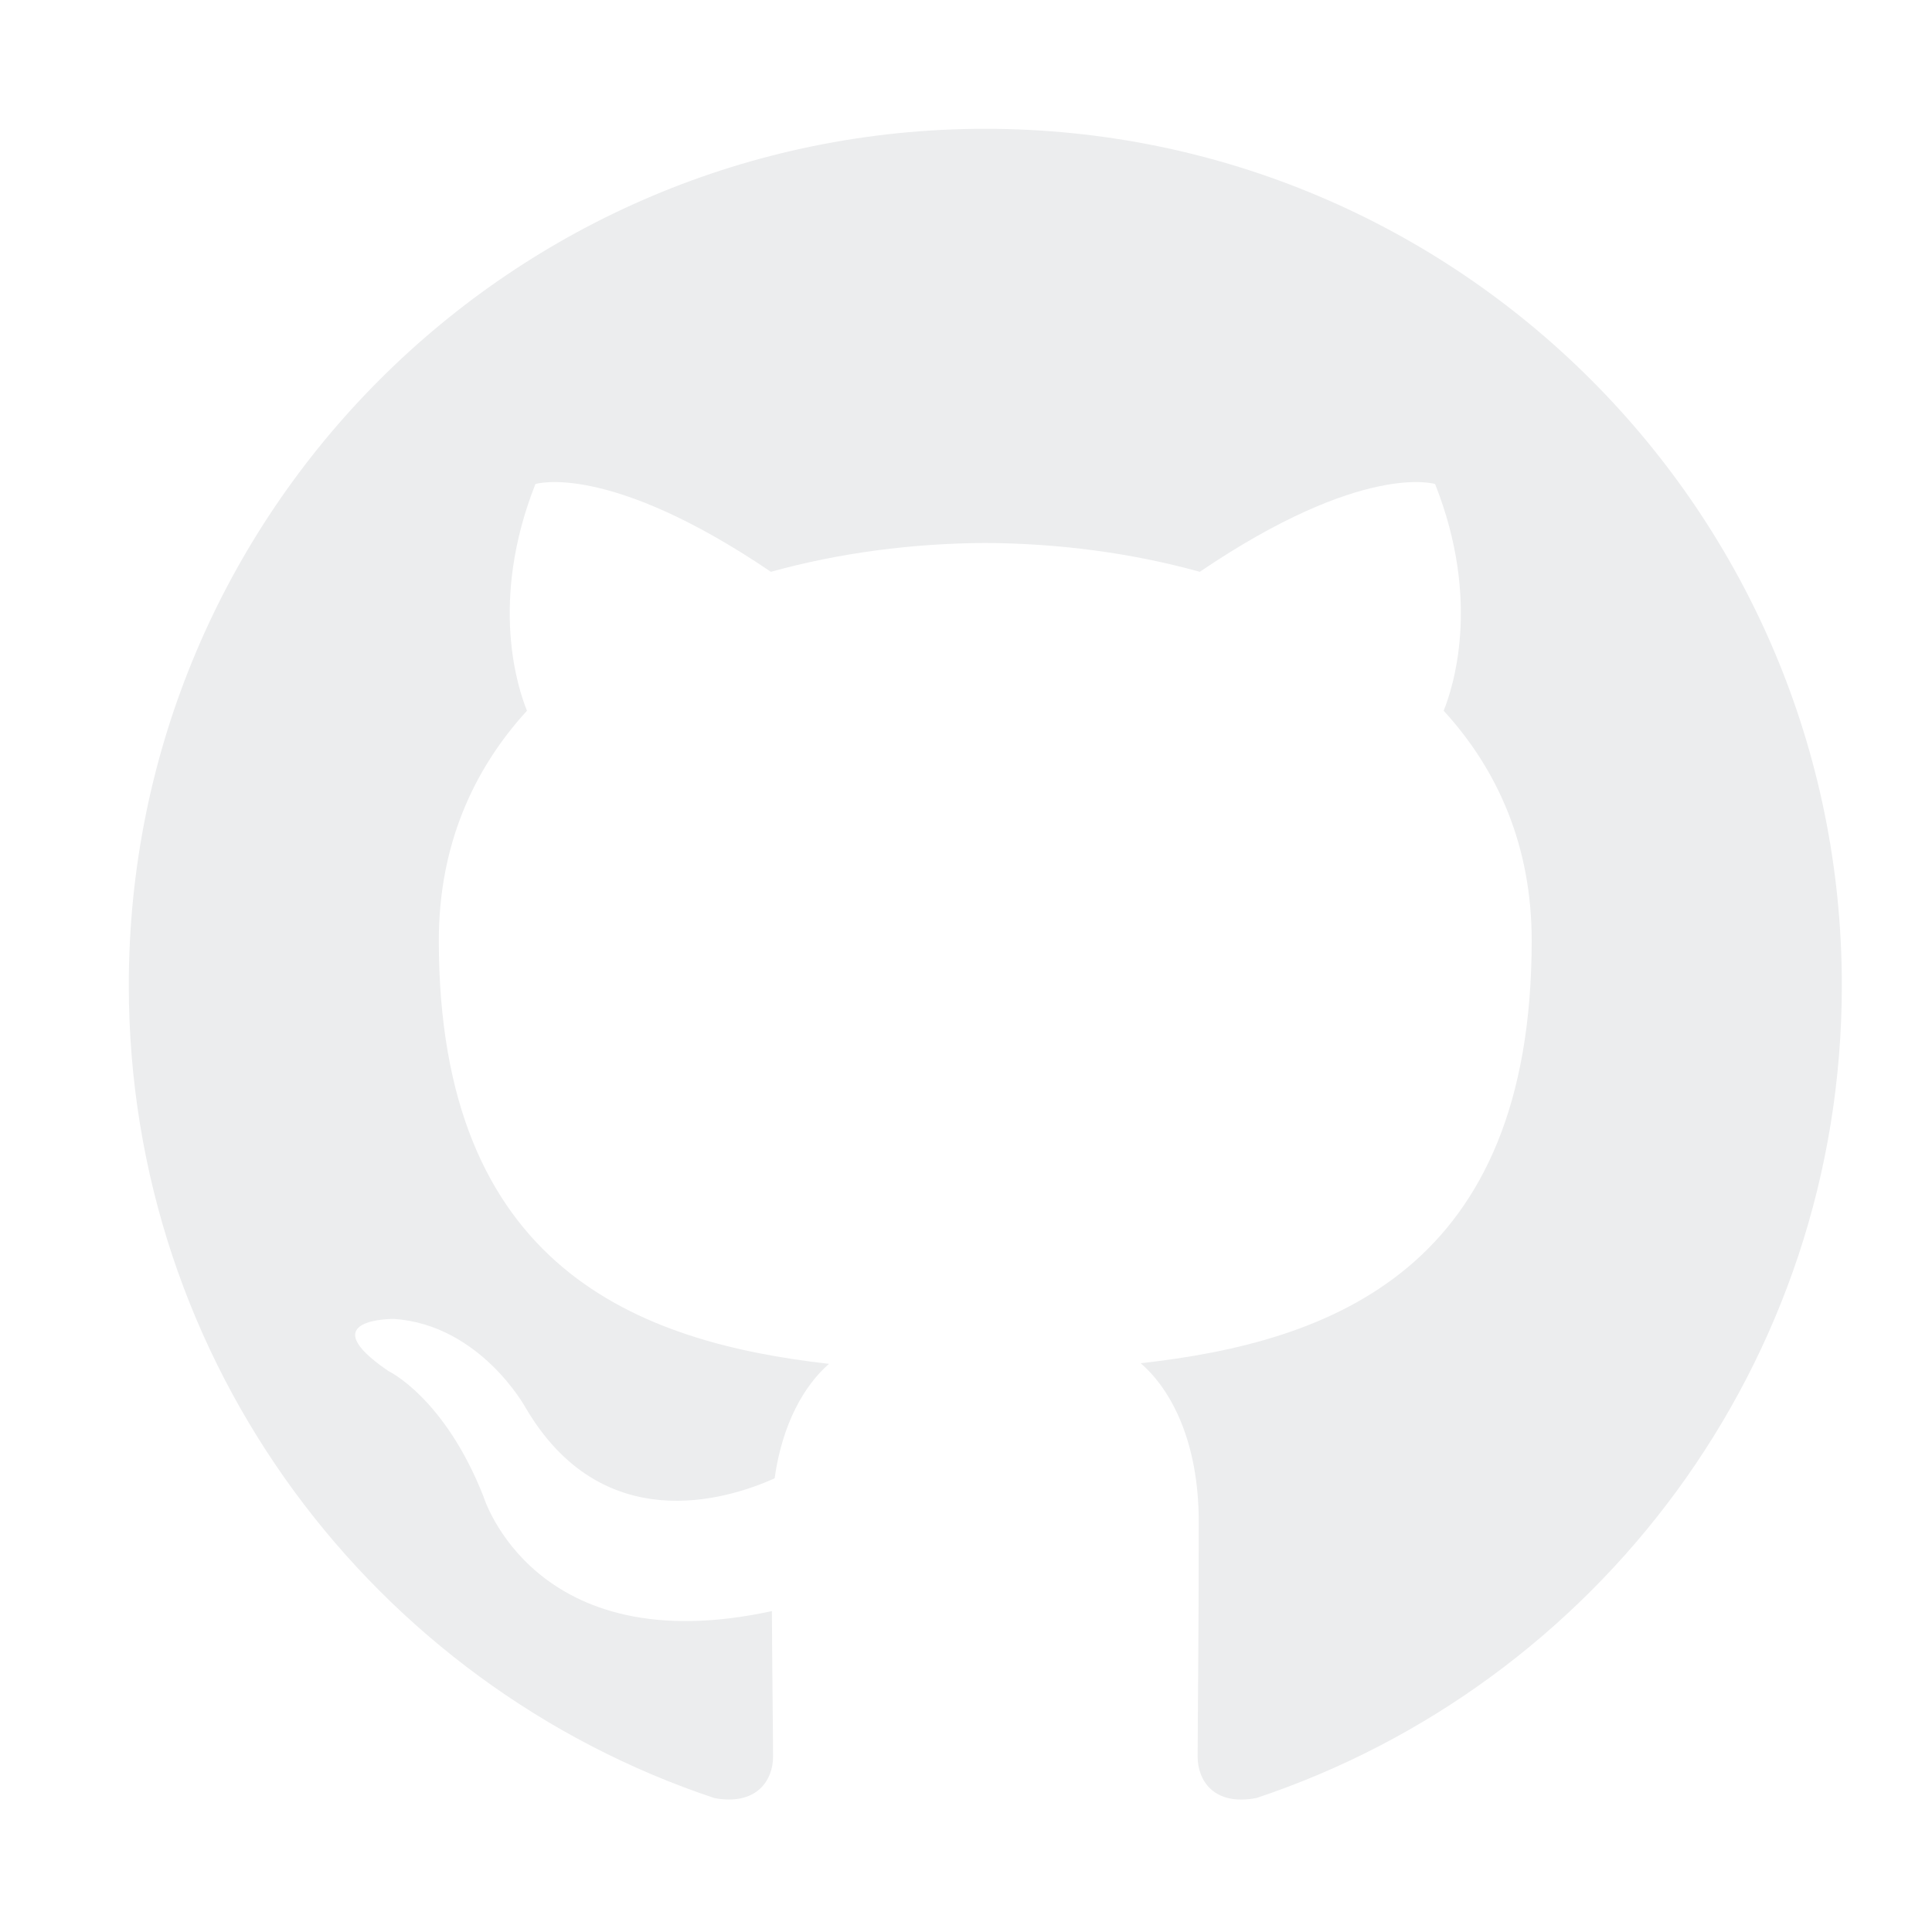
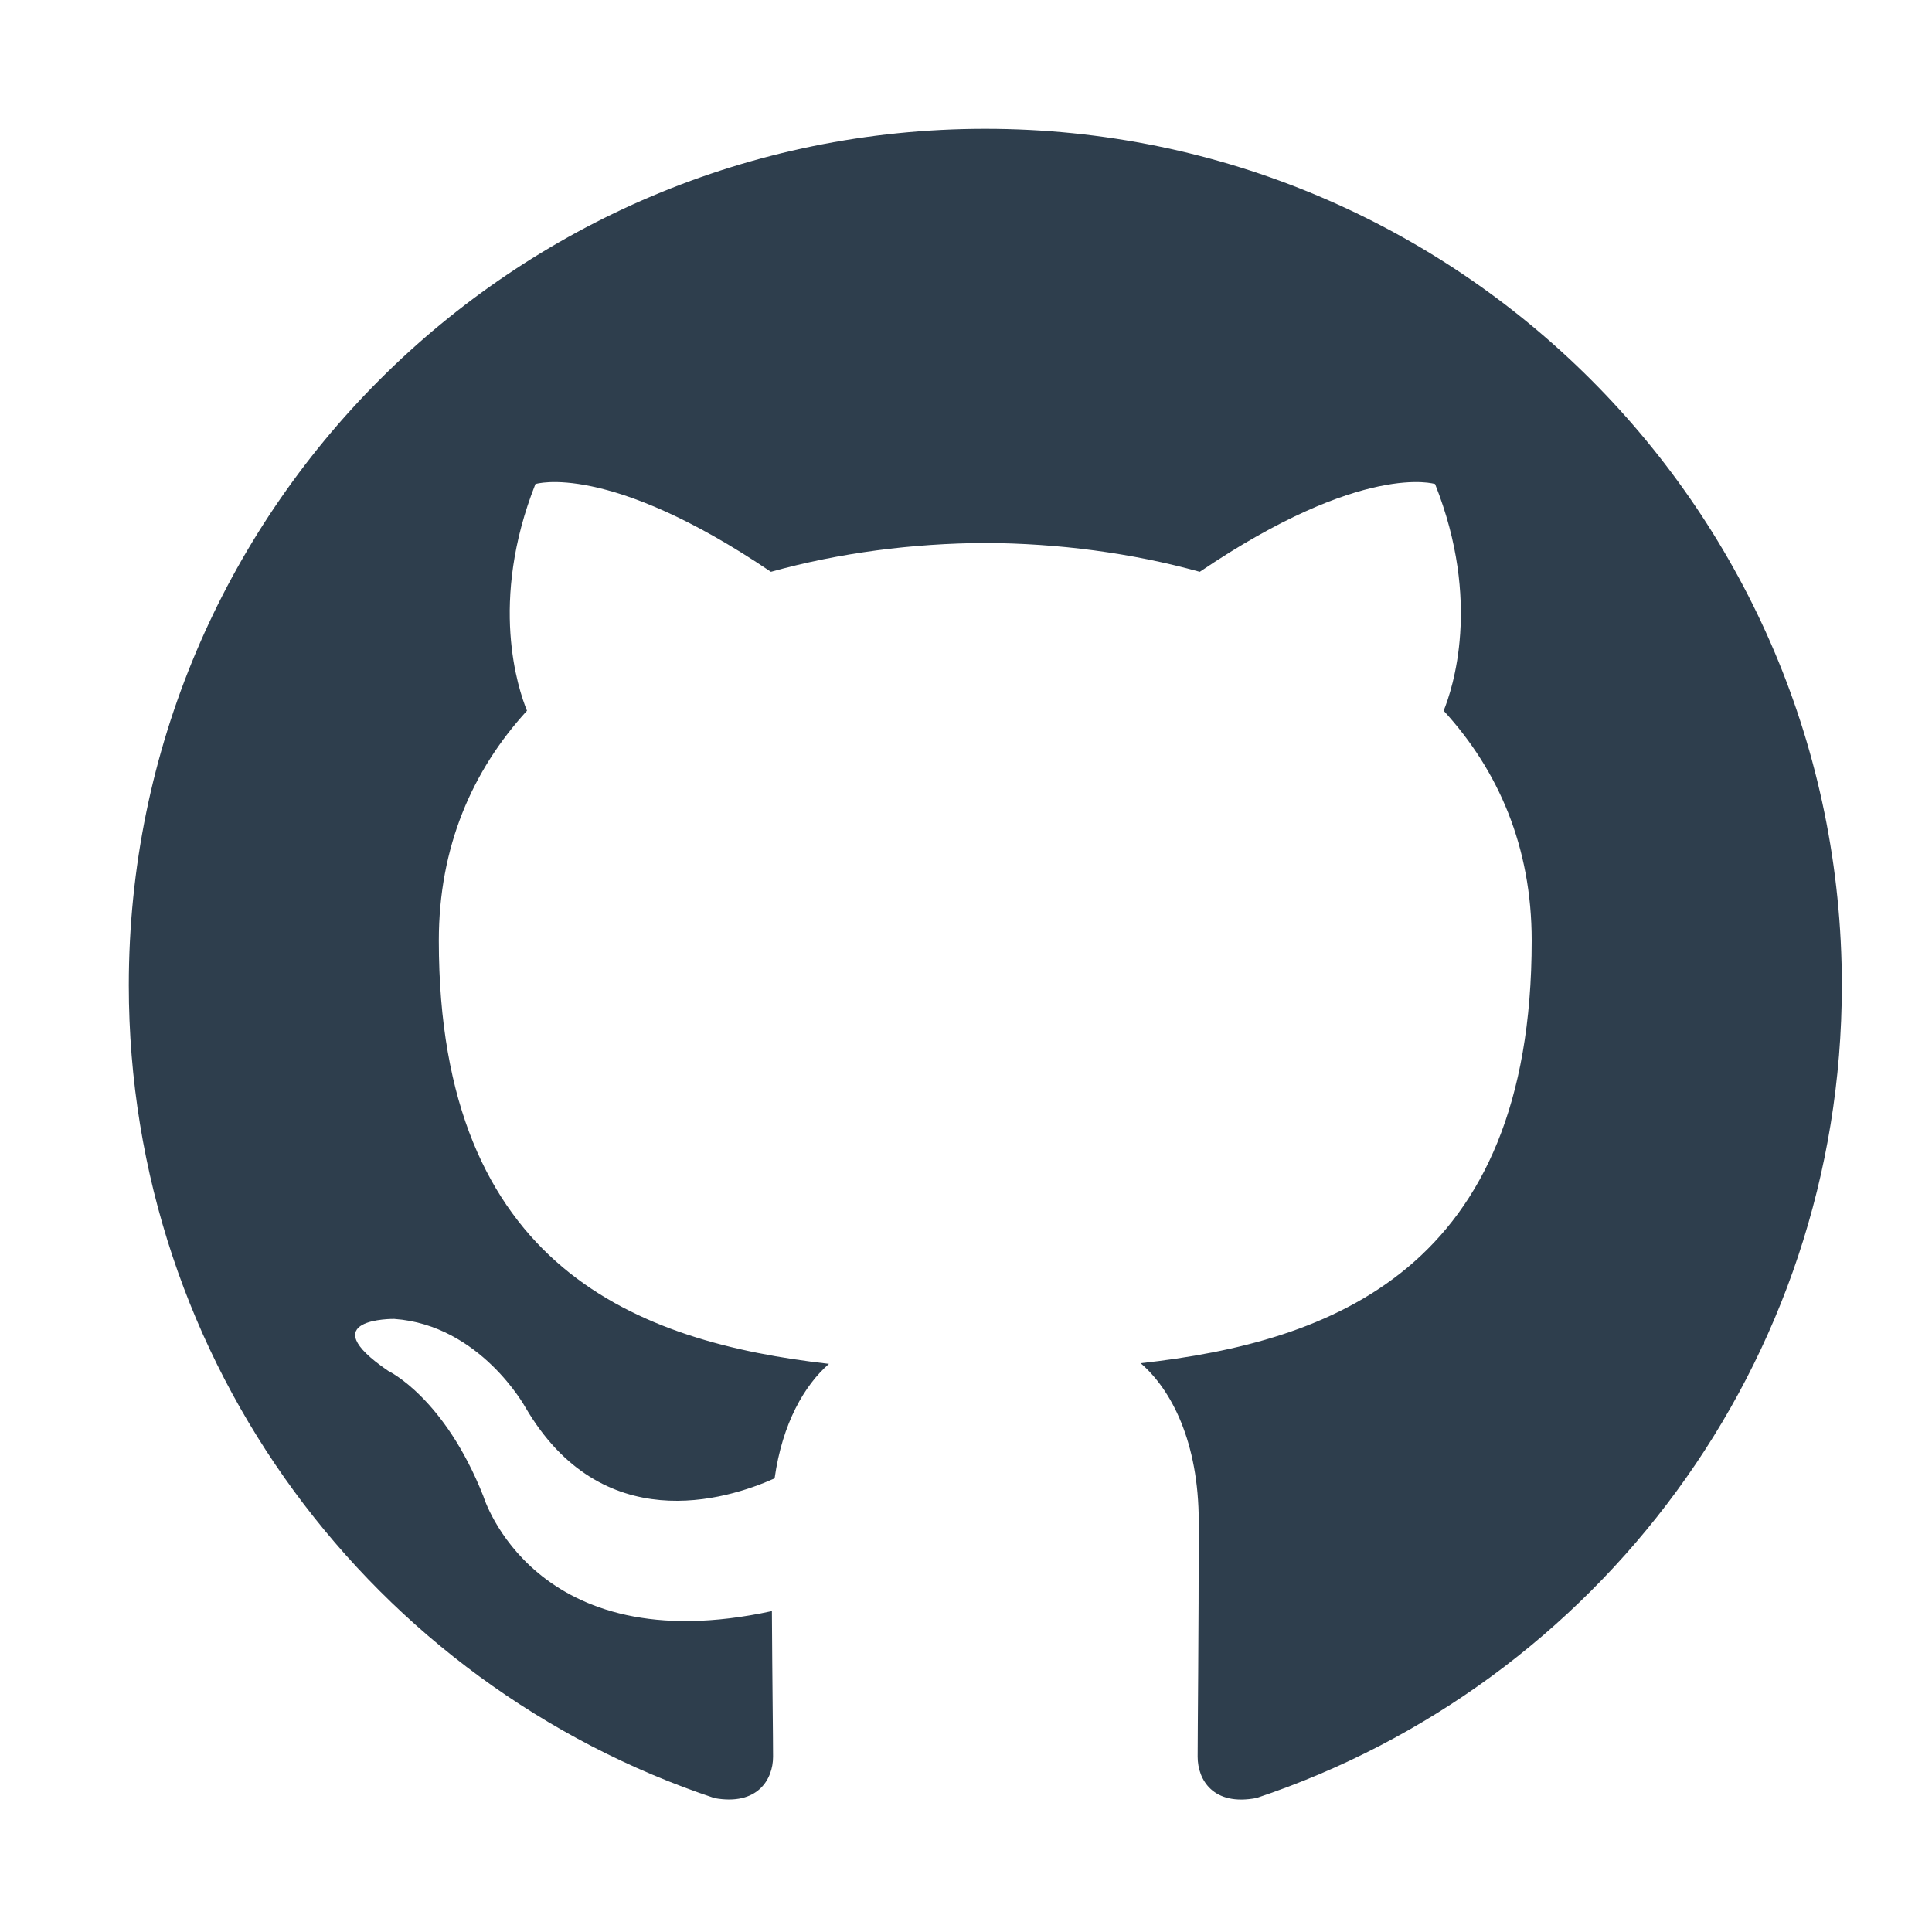
<svg xmlns="http://www.w3.org/2000/svg" width="30" height="30" viewBox="0 0 30 30" fill="none">
-   <path fill-rule="evenodd" clip-rule="evenodd" d="M15.299 2C7.955 2 2 7.955 2 15.3C2 21.176 5.811 26.161 11.095 27.921C11.761 28.042 12.004 27.632 12.004 27.279C12.004 26.963 11.992 26.127 11.986 25.017C8.286 25.821 7.506 23.234 7.506 23.234C6.9 21.698 6.029 21.288 6.029 21.288C4.821 20.464 6.12 20.48 6.12 20.48C7.455 20.574 8.157 21.851 8.157 21.851C9.343 23.883 11.27 23.296 12.028 22.956C12.149 22.097 12.492 21.511 12.872 21.178C9.919 20.842 6.814 19.701 6.814 14.605C6.814 13.152 7.332 11.966 8.183 11.036C8.046 10.7 7.59 9.347 8.314 7.516C8.314 7.516 9.43 7.159 11.971 8.879C13.031 8.584 14.17 8.437 15.3 8.431C16.43 8.437 17.568 8.584 18.63 8.879C21.169 7.159 22.284 7.516 22.284 7.516C23.01 9.347 22.553 10.7 22.417 11.036C23.269 11.966 23.784 13.152 23.784 14.605C23.784 19.714 20.674 20.839 17.712 21.168C18.188 21.578 18.614 22.39 18.614 23.631C18.614 25.408 18.597 26.843 18.597 27.279C18.597 27.635 18.837 28.049 19.512 27.919C24.793 26.156 28.6 21.175 28.6 15.3C28.6 7.955 22.645 2 15.299 2Z" fill="#ecedee" />
+   <path fill-rule="evenodd" clip-rule="evenodd" d="M15.299 2C7.955 2 2 7.955 2 15.3C2 21.176 5.811 26.161 11.095 27.921C11.761 28.042 12.004 27.632 12.004 27.279C12.004 26.963 11.992 26.127 11.986 25.017C8.286 25.821 7.506 23.234 7.506 23.234C6.9 21.698 6.029 21.288 6.029 21.288C4.821 20.464 6.12 20.48 6.12 20.48C7.455 20.574 8.157 21.851 8.157 21.851C9.343 23.883 11.27 23.296 12.028 22.956C12.149 22.097 12.492 21.511 12.872 21.178C9.919 20.842 6.814 19.701 6.814 14.605C6.814 13.152 7.332 11.966 8.183 11.036C8.046 10.7 7.59 9.347 8.314 7.516C8.314 7.516 9.43 7.159 11.971 8.879C13.031 8.584 14.17 8.437 15.3 8.431C16.43 8.437 17.568 8.584 18.63 8.879C21.169 7.159 22.284 7.516 22.284 7.516C23.01 9.347 22.553 10.7 22.417 11.036C23.269 11.966 23.784 13.152 23.784 14.605C23.784 19.714 20.674 20.839 17.712 21.168C18.188 21.578 18.614 22.39 18.614 23.631C18.614 25.408 18.597 26.843 18.597 27.279C18.597 27.635 18.837 28.049 19.512 27.919C24.793 26.156 28.6 21.175 28.6 15.3C28.6 7.955 22.645 2 15.299 2Z" fill="#2e3e4d" />
</svg>
